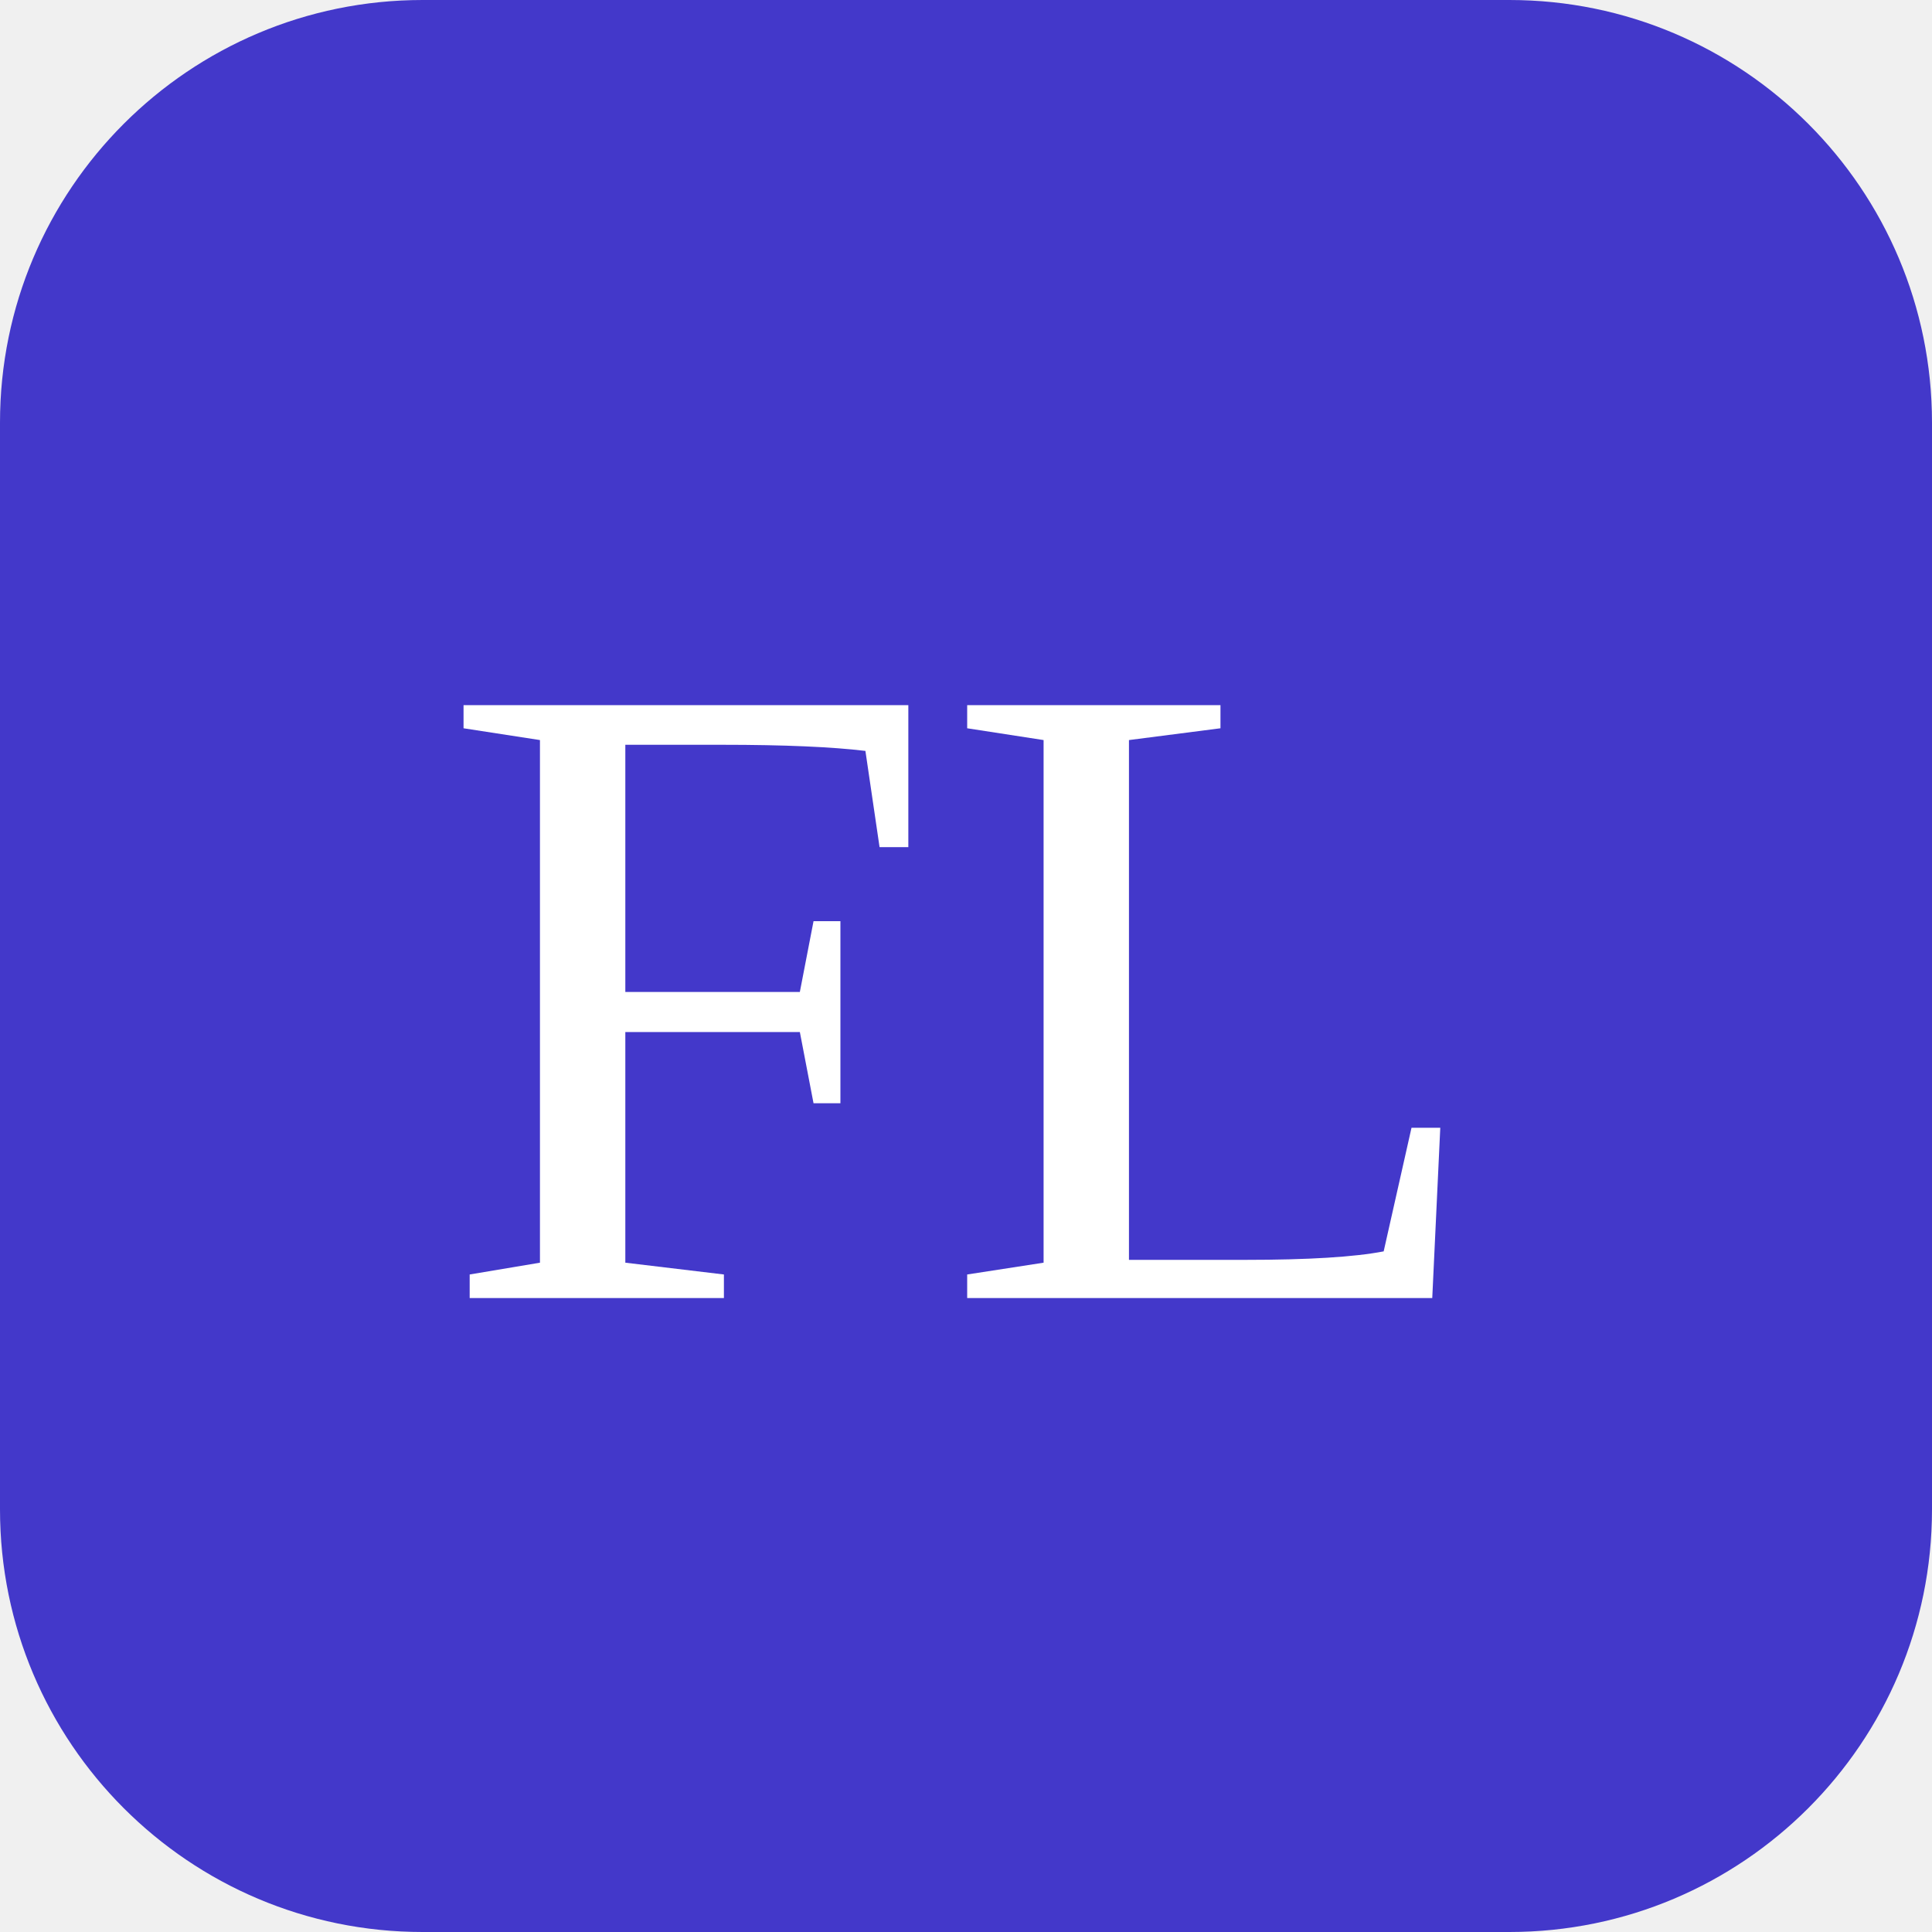
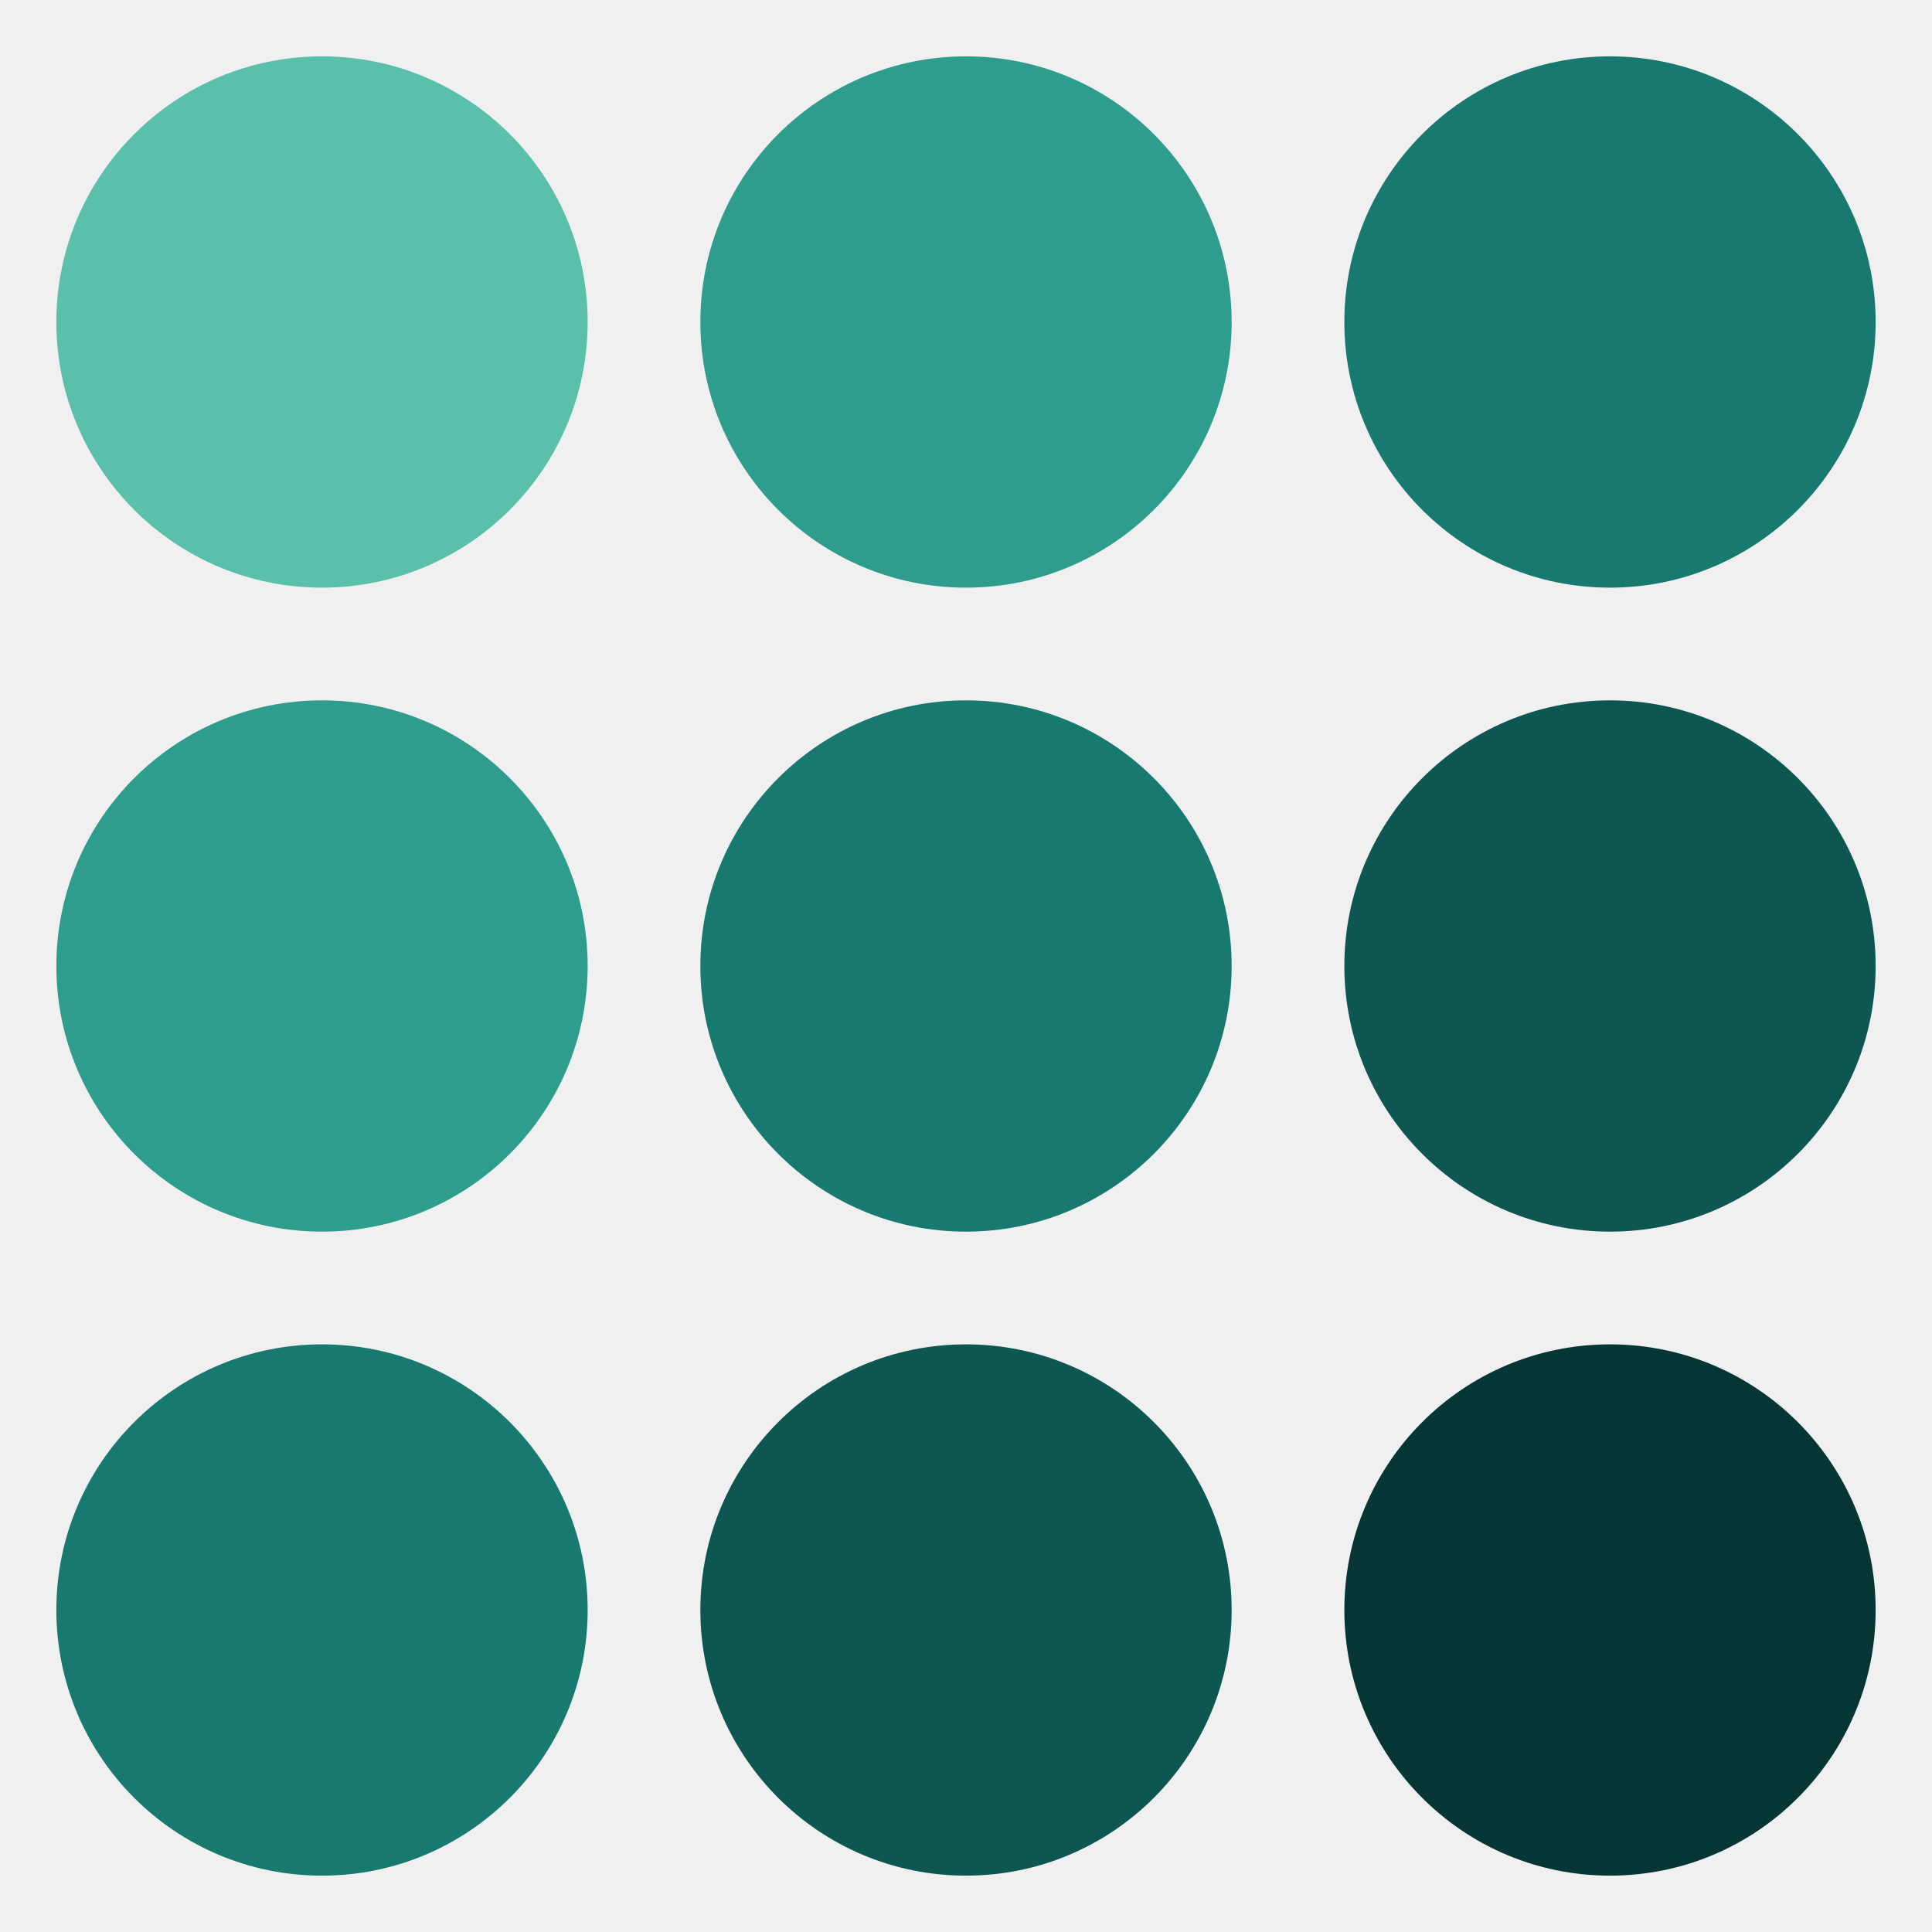
- <svg xmlns="http://www.w3.org/2000/svg" viewBox="0 0 64 64">
-   <rect width="64" height="64" rx="14" fill="#4338ca" />
-   <text x="32" y="43" font-family="Georgia, 'Times New Roman', serif" font-size="30" font-weight="500" fill="#ffffff" text-anchor="middle">FL</text>
+ <svg xmlns="http://www.w3.org/2000/svg" viewBox="0 0 24 24">
+   <style>
+     .d1 { fill: #5AC0AB; } .d2 { fill: #2E9D8E; } .d3 { fill: #187970; } .d4 { fill: #0E5652; } .d5 { fill: #053535; }
+     @media (prefers-color-scheme: dark) {
+       .d1 { fill: #22514C; } .d2 { fill: #26776F; } .d3 { fill: #2FA395; } .d4 { fill: #3FD0BE; } .d5 { fill: #A8EFE4; }
+     }
+   </style>
+   <circle class="d1" cx="4" cy="4" r="3.3" />
+   <circle class="d2" cx="12" cy="4" r="3.3" />
+   <circle class="d3" cx="20" cy="4" r="3.3" />
+   <circle class="d2" cx="4" cy="12" r="3.3" />
+   <circle class="d3" cx="12" cy="12" r="3.3" />
+   <circle class="d4" cx="20" cy="12" r="3.3" />
+   <circle class="d3" cx="4" cy="20" r="3.3" />
+   <circle class="d4" cx="12" cy="20" r="3.3" />
+   <circle class="d5" cx="20" cy="20" r="3.3" />
</svg>
